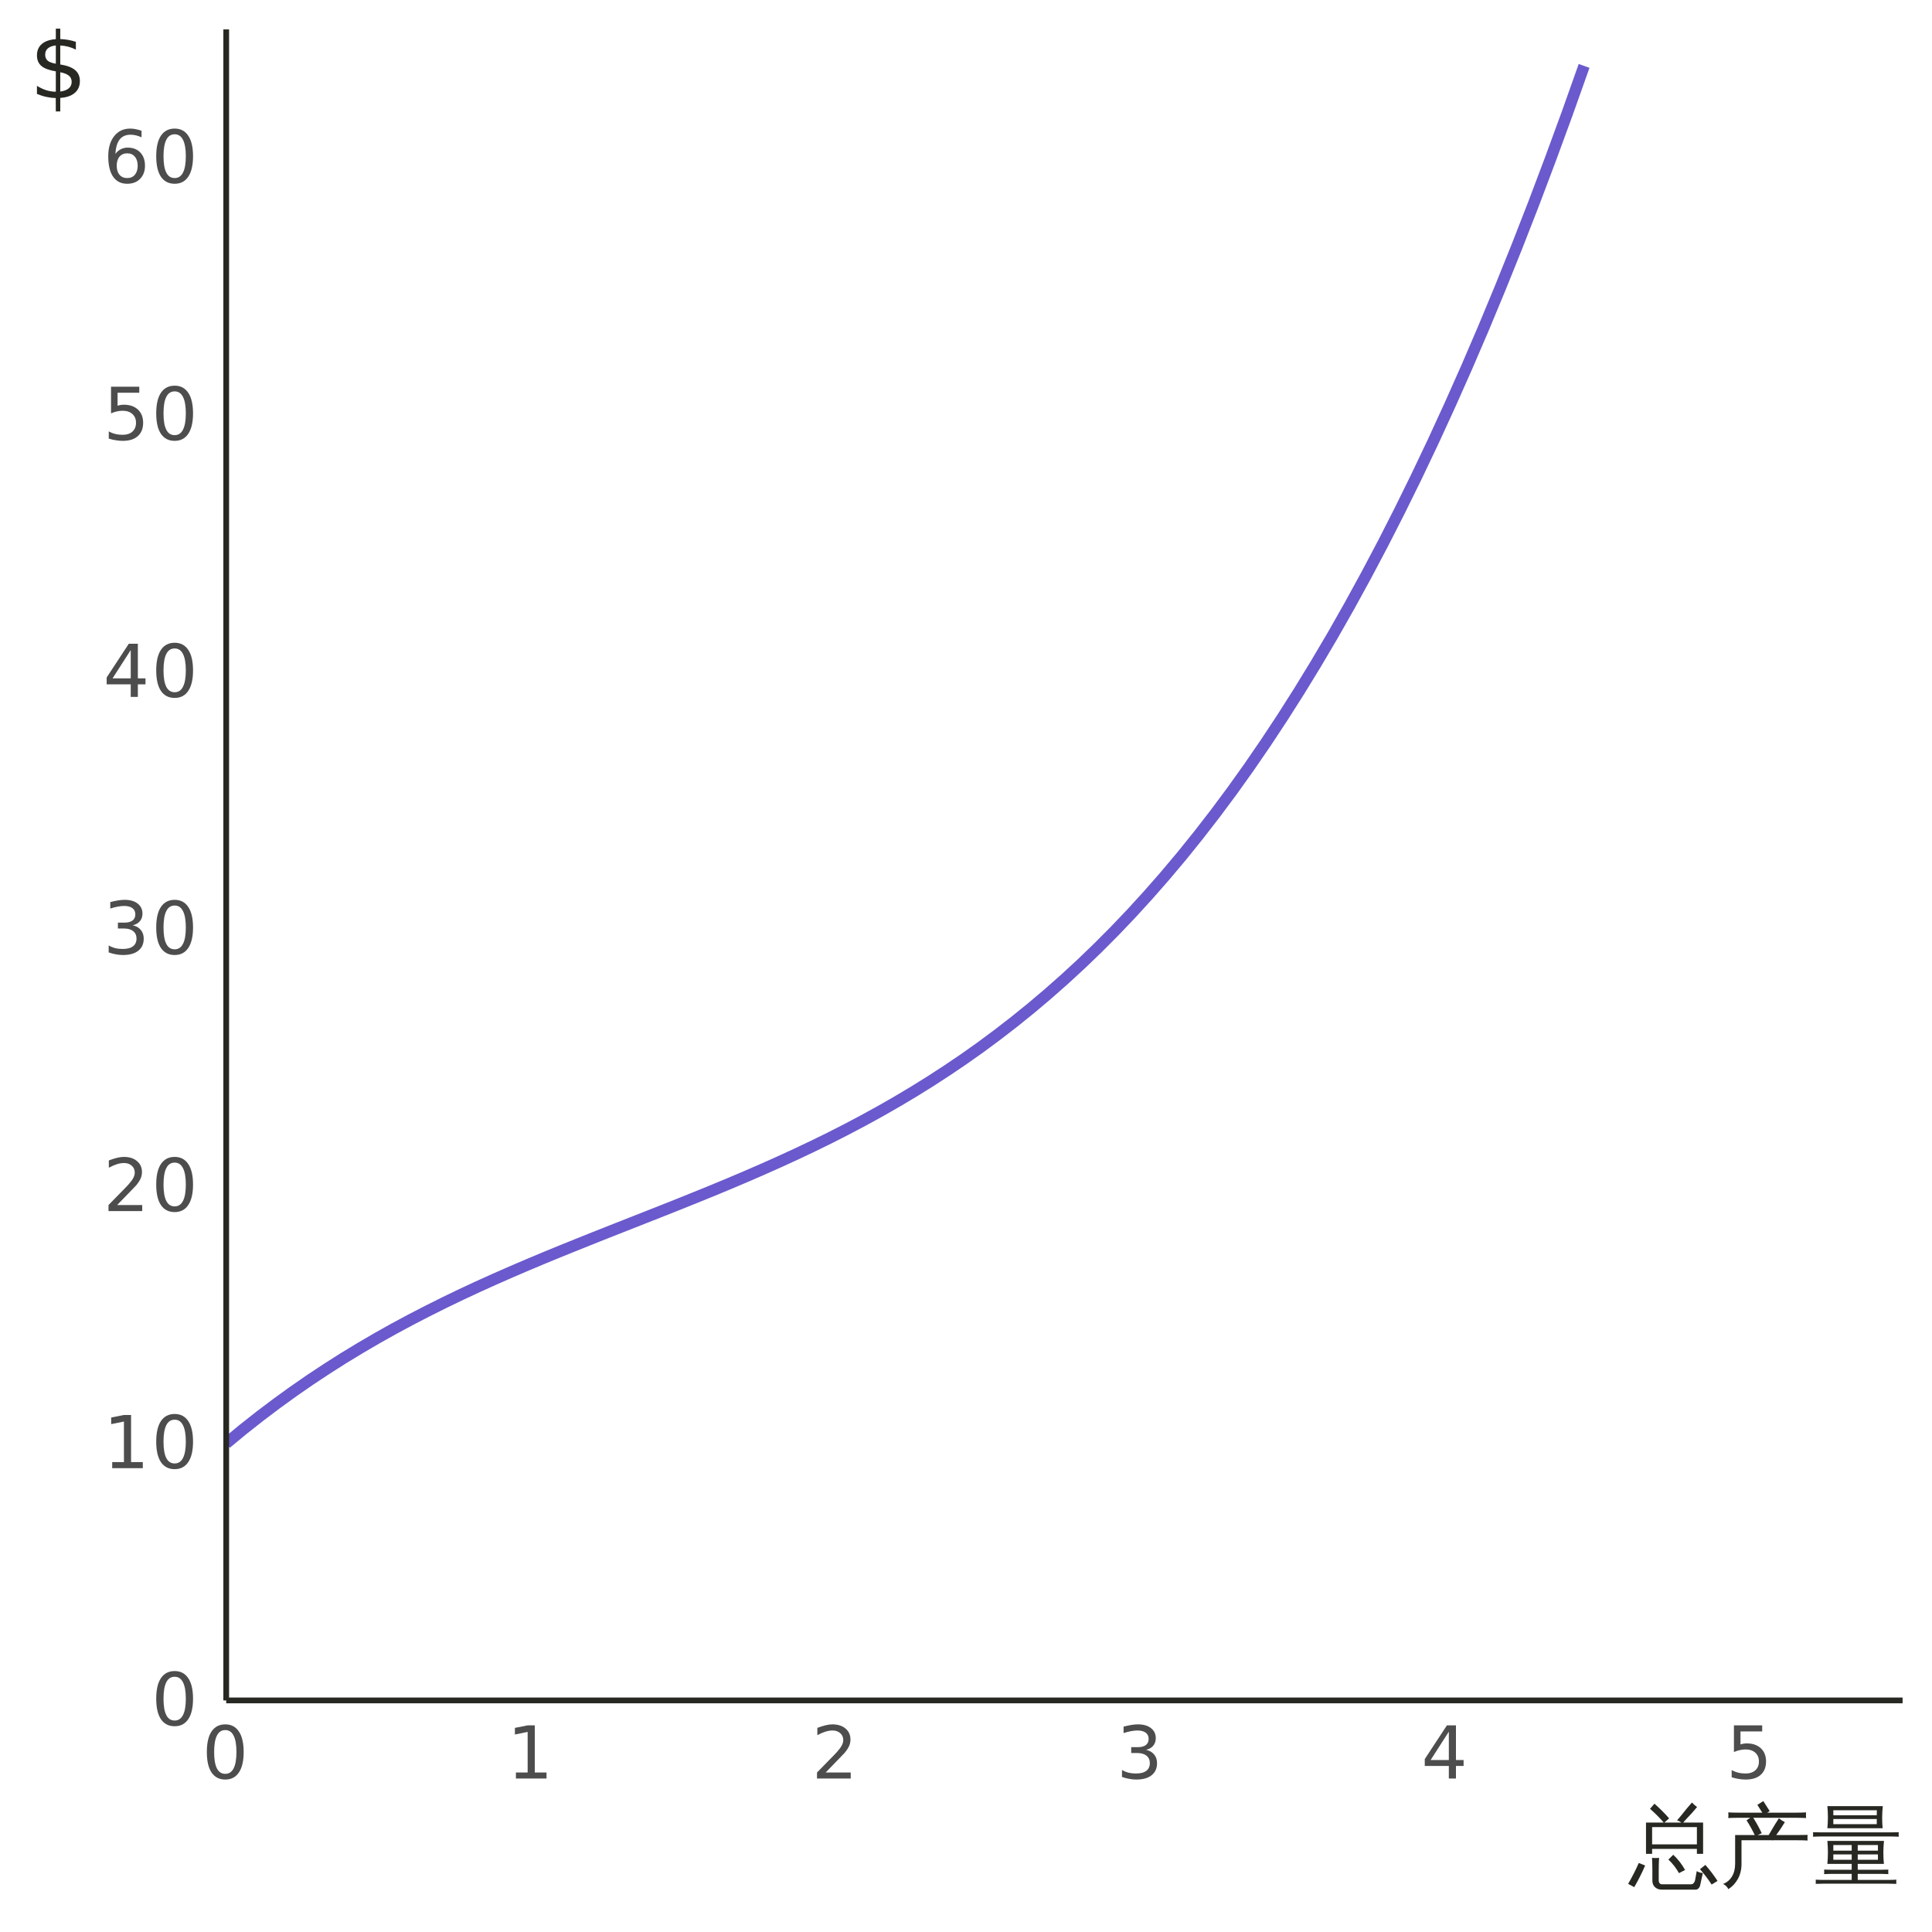
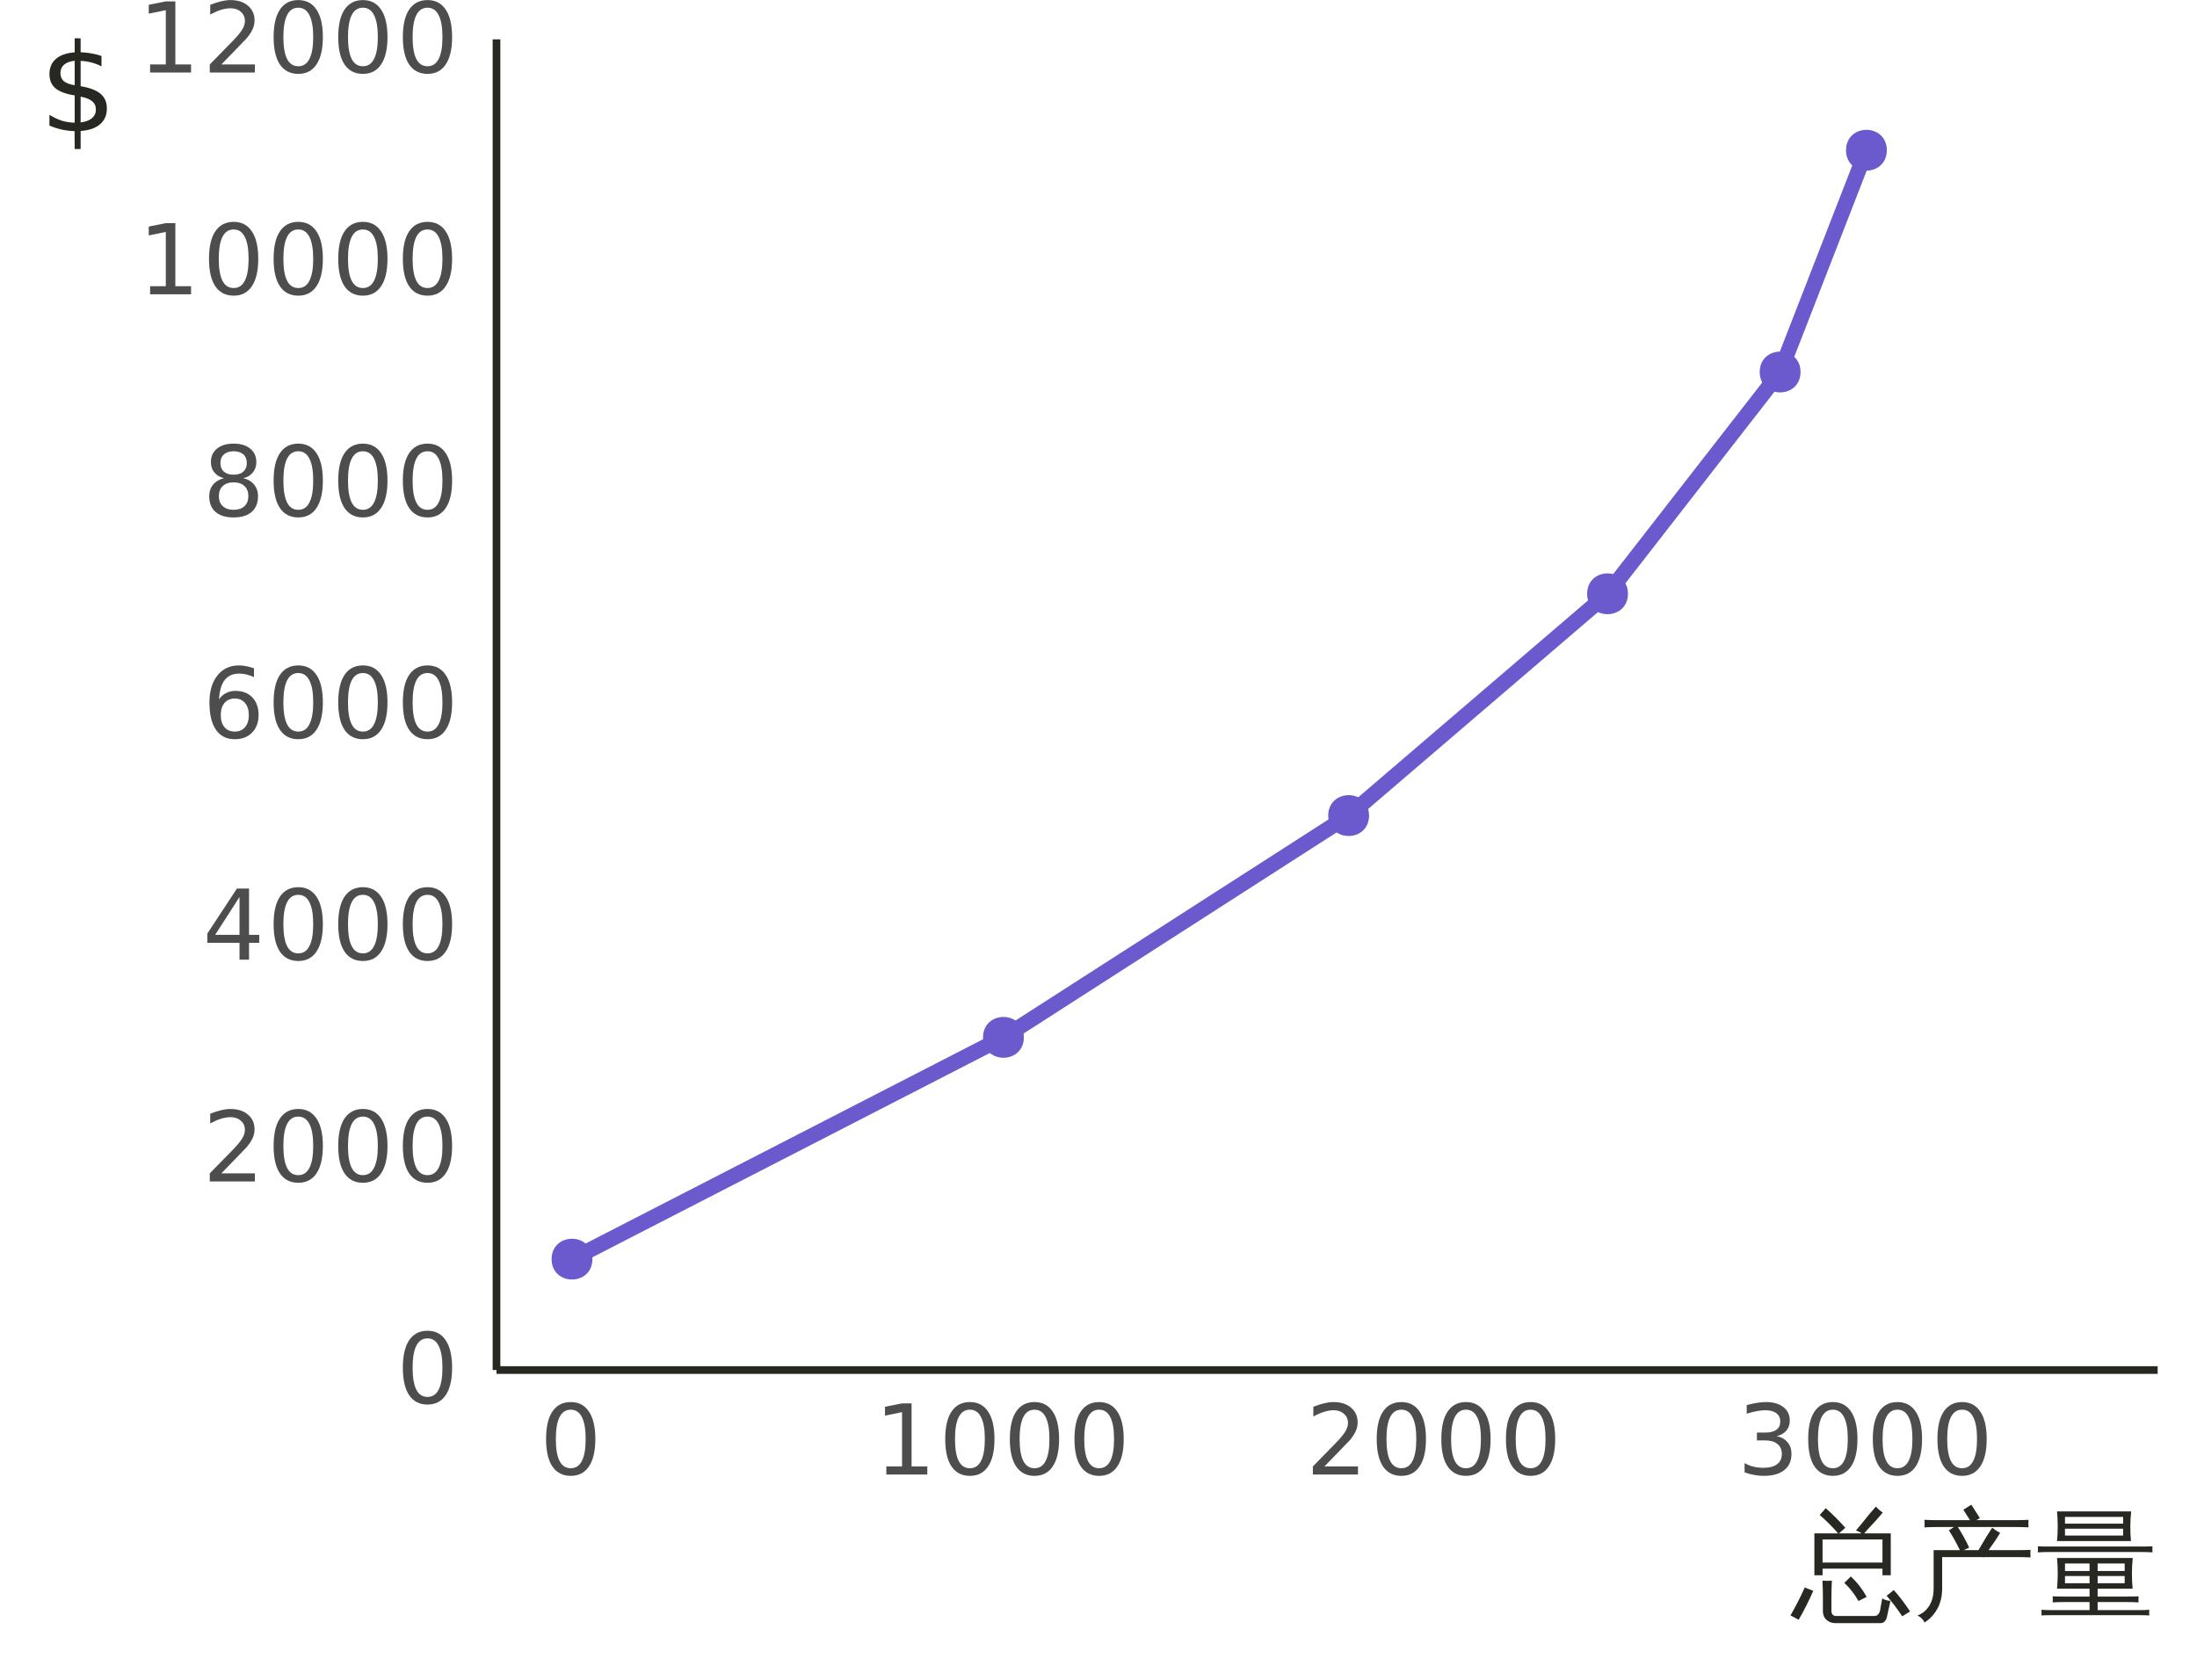
- <svg xmlns="http://www.w3.org/2000/svg" xmlns:xlink="http://www.w3.org/1999/xlink" width="360" height="360" viewBox="0 0 360 360">
+ <svg xmlns="http://www.w3.org/2000/svg" xmlns:xlink="http://www.w3.org/1999/xlink" width="306" height="234" viewBox="0 0 306 234">
  <defs>
    <g>
      <g id="glyph-0-0">
        <path d="M 0.672 2.406 L 0.672 -9.578 L 7.469 -9.578 L 7.469 2.406 Z M 1.438 1.641 L 6.719 1.641 L 6.719 -8.828 L 1.438 -8.828 Z M 1.438 1.641 " />
      </g>
      <g id="glyph-0-1">
        <path d="M 4.328 -9.031 C 3.629 -9.031 3.109 -8.688 2.766 -8 C 2.422 -7.32 2.25 -6.301 2.25 -4.938 C 2.25 -3.582 2.422 -2.566 2.766 -1.891 C 3.109 -1.211 3.629 -0.875 4.328 -0.875 C 5.016 -0.875 5.531 -1.211 5.875 -1.891 C 6.227 -2.566 6.406 -3.582 6.406 -4.938 C 6.406 -6.301 6.227 -7.32 5.875 -8 C 5.531 -8.688 5.016 -9.031 4.328 -9.031 Z M 4.328 -10.094 C 5.43 -10.094 6.273 -9.648 6.859 -8.766 C 7.453 -7.891 7.75 -6.613 7.75 -4.938 C 7.75 -3.27 7.453 -2 6.859 -1.125 C 6.273 -0.25 5.43 0.188 4.328 0.188 C 3.211 0.188 2.359 -0.25 1.766 -1.125 C 1.18 -2 0.891 -3.27 0.891 -4.938 C 0.891 -6.613 1.18 -7.891 1.766 -8.766 C 2.359 -9.648 3.211 -10.094 4.328 -10.094 Z M 4.328 -10.094 " />
      </g>
      <g id="glyph-0-2">
+         <path d="M 2.609 -1.125 L 7.281 -1.125 L 7.281 0 L 1 0 L 1 -1.125 C 1.508 -1.656 2.203 -2.363 3.078 -3.25 C 3.953 -4.133 4.504 -4.707 4.734 -4.969 C 5.16 -5.445 5.457 -5.852 5.625 -6.188 C 5.801 -6.52 5.891 -6.848 5.891 -7.172 C 5.891 -7.703 5.703 -8.129 5.328 -8.453 C 4.961 -8.785 4.484 -8.953 3.891 -8.953 C 3.473 -8.953 3.031 -8.879 2.562 -8.734 C 2.094 -8.586 1.594 -8.367 1.062 -8.078 L 1.062 -9.438 C 1.602 -9.645 2.109 -9.805 2.578 -9.922 C 3.047 -10.035 3.473 -10.094 3.859 -10.094 C 4.891 -10.094 5.707 -9.832 6.312 -9.312 C 6.926 -8.801 7.234 -8.117 7.234 -7.266 C 7.234 -6.859 7.156 -6.473 7 -6.109 C 6.852 -5.742 6.578 -5.312 6.172 -4.812 C 6.055 -4.688 5.703 -4.316 5.109 -3.703 C 4.523 -3.086 3.691 -2.227 2.609 -1.125 Z M 2.609 -1.125 " />
+       </g>
+       <g id="glyph-0-3">
+         <path d="M 5.141 -8.734 L 1.75 -3.453 L 5.141 -3.453 Z M 4.781 -9.906 L 6.469 -9.906 L 6.469 -3.453 L 7.891 -3.453 L 7.891 -2.344 L 6.469 -2.344 L 6.469 0 L 5.141 0 L 5.141 -2.344 L 0.656 -2.344 L 0.656 -3.625 Z M 4.781 -9.906 " />
+       </g>
+       <g id="glyph-0-4">
+         <path d="M 4.484 -5.484 C 3.879 -5.484 3.398 -5.273 3.047 -4.859 C 2.703 -4.453 2.531 -3.891 2.531 -3.172 C 2.531 -2.461 2.703 -1.898 3.047 -1.484 C 3.398 -1.078 3.879 -0.875 4.484 -0.875 C 5.086 -0.875 5.562 -1.078 5.906 -1.484 C 6.258 -1.898 6.438 -2.461 6.438 -3.172 C 6.438 -3.891 6.258 -4.453 5.906 -4.859 C 5.562 -5.273 5.086 -5.484 4.484 -5.484 Z M 7.156 -9.688 L 7.156 -8.469 C 6.812 -8.625 6.469 -8.742 6.125 -8.828 C 5.781 -8.91 5.441 -8.953 5.109 -8.953 C 4.223 -8.953 3.547 -8.656 3.078 -8.062 C 2.617 -7.469 2.352 -6.566 2.281 -5.359 C 2.539 -5.742 2.867 -6.035 3.266 -6.234 C 3.66 -6.441 4.094 -6.547 4.562 -6.547 C 5.562 -6.547 6.348 -6.242 6.922 -5.641 C 7.504 -5.035 7.797 -4.211 7.797 -3.172 C 7.797 -2.16 7.492 -1.348 6.891 -0.734 C 6.285 -0.117 5.484 0.188 4.484 0.188 C 3.336 0.188 2.461 -0.25 1.859 -1.125 C 1.254 -2 0.953 -3.27 0.953 -4.938 C 0.953 -6.508 1.32 -7.758 2.062 -8.688 C 2.801 -9.625 3.801 -10.094 5.062 -10.094 C 5.395 -10.094 5.734 -10.055 6.078 -9.984 C 6.422 -9.922 6.781 -9.82 7.156 -9.688 Z M 7.156 -9.688 " />
+       </g>
+       <g id="glyph-0-5">
+         <path d="M 4.328 -4.703 C 3.68 -4.703 3.176 -4.531 2.812 -4.188 C 2.445 -3.852 2.266 -3.383 2.266 -2.781 C 2.266 -2.188 2.445 -1.719 2.812 -1.375 C 3.176 -1.039 3.68 -0.875 4.328 -0.875 C 4.961 -0.875 5.461 -1.039 5.828 -1.375 C 6.191 -1.719 6.375 -2.188 6.375 -2.781 C 6.375 -3.383 6.191 -3.852 5.828 -4.188 C 5.461 -4.531 4.961 -4.703 4.328 -4.703 Z M 2.984 -5.281 C 2.41 -5.414 1.961 -5.68 1.641 -6.078 C 1.316 -6.473 1.156 -6.953 1.156 -7.516 C 1.156 -8.305 1.438 -8.93 2 -9.391 C 2.562 -9.859 3.336 -10.094 4.328 -10.094 C 5.305 -10.094 6.078 -9.859 6.641 -9.391 C 7.203 -8.93 7.484 -8.305 7.484 -7.516 C 7.484 -6.953 7.32 -6.473 7 -6.078 C 6.688 -5.68 6.242 -5.414 5.672 -5.281 C 6.316 -5.125 6.816 -4.828 7.172 -4.391 C 7.535 -3.953 7.719 -3.414 7.719 -2.781 C 7.719 -1.82 7.422 -1.086 6.828 -0.578 C 6.242 -0.066 5.41 0.188 4.328 0.188 C 3.234 0.188 2.391 -0.066 1.797 -0.578 C 1.211 -1.086 0.922 -1.82 0.922 -2.781 C 0.922 -3.414 1.102 -3.953 1.469 -4.391 C 1.832 -4.828 2.336 -5.125 2.984 -5.281 Z M 2.484 -7.391 C 2.484 -6.879 2.645 -6.477 2.969 -6.188 C 3.289 -5.906 3.742 -5.766 4.328 -5.766 C 4.898 -5.766 5.348 -5.906 5.672 -6.188 C 5.992 -6.477 6.156 -6.879 6.156 -7.391 C 6.156 -7.91 5.992 -8.312 5.672 -8.594 C 5.348 -8.883 4.898 -9.031 4.328 -9.031 C 3.742 -9.031 3.289 -8.883 2.969 -8.594 C 2.645 -8.312 2.484 -7.91 2.484 -7.391 Z M 2.484 -7.391 " />
+       </g>
+       <g id="glyph-0-6">
        <path d="M 1.688 -1.125 L 3.875 -1.125 L 3.875 -8.688 L 1.5 -8.203 L 1.5 -9.438 L 3.859 -9.906 L 5.203 -9.906 L 5.203 -1.125 L 7.391 -1.125 L 7.391 0 L 1.688 0 Z M 1.688 -1.125 " />
      </g>
-       <g id="glyph-0-3">
-         <path d="M 2.609 -1.125 L 7.281 -1.125 L 7.281 0 L 1 0 L 1 -1.125 C 1.508 -1.656 2.203 -2.363 3.078 -3.25 C 3.953 -4.133 4.504 -4.707 4.734 -4.969 C 5.16 -5.445 5.457 -5.852 5.625 -6.188 C 5.801 -6.52 5.891 -6.848 5.891 -7.172 C 5.891 -7.703 5.703 -8.129 5.328 -8.453 C 4.961 -8.785 4.484 -8.953 3.891 -8.953 C 3.473 -8.953 3.031 -8.879 2.562 -8.734 C 2.094 -8.586 1.594 -8.367 1.062 -8.078 L 1.062 -9.438 C 1.602 -9.645 2.109 -9.805 2.578 -9.922 C 3.047 -10.035 3.473 -10.094 3.859 -10.094 C 4.891 -10.094 5.707 -9.832 6.312 -9.312 C 6.926 -8.801 7.234 -8.117 7.234 -7.266 C 7.234 -6.859 7.156 -6.473 7 -6.109 C 6.852 -5.742 6.578 -5.312 6.172 -4.812 C 6.055 -4.688 5.703 -4.316 5.109 -3.703 C 4.523 -3.086 3.691 -2.227 2.609 -1.125 Z M 2.609 -1.125 " />
-       </g>
-       <g id="glyph-0-4">
+       <g id="glyph-0-7">
        <path d="M 5.516 -5.344 C 6.16 -5.207 6.66 -4.922 7.016 -4.484 C 7.379 -4.055 7.562 -3.52 7.562 -2.875 C 7.562 -1.895 7.223 -1.141 6.547 -0.609 C 5.879 -0.078 4.926 0.188 3.688 0.188 C 3.27 0.188 2.836 0.145 2.391 0.062 C 1.953 -0.008 1.5 -0.129 1.031 -0.297 L 1.031 -1.594 C 1.406 -1.375 1.812 -1.207 2.25 -1.094 C 2.695 -0.988 3.16 -0.938 3.641 -0.938 C 4.484 -0.938 5.125 -1.102 5.562 -1.438 C 6 -1.77 6.219 -2.25 6.219 -2.875 C 6.219 -3.457 6.016 -3.914 5.609 -4.25 C 5.203 -4.582 4.633 -4.75 3.906 -4.75 L 2.75 -4.75 L 2.75 -5.844 L 3.953 -5.844 C 4.609 -5.844 5.113 -5.973 5.469 -6.234 C 5.82 -6.504 6 -6.883 6 -7.375 C 6 -7.883 5.816 -8.273 5.453 -8.547 C 5.086 -8.816 4.57 -8.953 3.906 -8.953 C 3.539 -8.953 3.145 -8.91 2.719 -8.828 C 2.301 -8.754 1.836 -8.633 1.328 -8.469 L 1.328 -9.672 C 1.836 -9.805 2.316 -9.91 2.766 -9.984 C 3.211 -10.055 3.629 -10.094 4.016 -10.094 C 5.035 -10.094 5.844 -9.859 6.438 -9.391 C 7.031 -8.93 7.328 -8.305 7.328 -7.516 C 7.328 -6.973 7.172 -6.508 6.859 -6.125 C 6.547 -5.75 6.098 -5.488 5.516 -5.344 Z M 5.516 -5.344 " />
-       </g>
-       <g id="glyph-0-5">
-         <path d="M 5.141 -8.734 L 1.75 -3.453 L 5.141 -3.453 Z M 4.781 -9.906 L 6.469 -9.906 L 6.469 -3.453 L 7.891 -3.453 L 7.891 -2.344 L 6.469 -2.344 L 6.469 0 L 5.141 0 L 5.141 -2.344 L 0.656 -2.344 L 0.656 -3.625 Z M 4.781 -9.906 " />
-       </g>
-       <g id="glyph-0-6">
-         <path d="M 1.469 -9.906 L 6.734 -9.906 L 6.734 -8.781 L 2.688 -8.781 L 2.688 -6.359 C 2.883 -6.422 3.082 -6.469 3.281 -6.5 C 3.477 -6.531 3.672 -6.547 3.859 -6.547 C 4.961 -6.547 5.836 -6.242 6.484 -5.641 C 7.129 -5.035 7.453 -4.211 7.453 -3.172 C 7.453 -2.109 7.117 -1.281 6.453 -0.688 C 5.797 -0.102 4.863 0.188 3.656 0.188 C 3.238 0.188 2.812 0.148 2.375 0.078 C 1.945 0.016 1.504 -0.086 1.047 -0.234 L 1.047 -1.578 C 1.441 -1.359 1.852 -1.195 2.281 -1.094 C 2.707 -0.988 3.156 -0.938 3.625 -0.938 C 4.395 -0.938 5.004 -1.133 5.453 -1.531 C 5.898 -1.938 6.125 -2.484 6.125 -3.172 C 6.125 -3.867 5.898 -4.414 5.453 -4.812 C 5.004 -5.219 4.395 -5.422 3.625 -5.422 C 3.27 -5.422 2.914 -5.379 2.562 -5.297 C 2.207 -5.223 1.844 -5.102 1.469 -4.938 Z M 1.469 -9.906 " />
-       </g>
-       <g id="glyph-0-7">
-         <path d="M 4.484 -5.484 C 3.879 -5.484 3.398 -5.273 3.047 -4.859 C 2.703 -4.453 2.531 -3.891 2.531 -3.172 C 2.531 -2.461 2.703 -1.898 3.047 -1.484 C 3.398 -1.078 3.879 -0.875 4.484 -0.875 C 5.086 -0.875 5.562 -1.078 5.906 -1.484 C 6.258 -1.898 6.438 -2.461 6.438 -3.172 C 6.438 -3.891 6.258 -4.453 5.906 -4.859 C 5.562 -5.273 5.086 -5.484 4.484 -5.484 Z M 7.156 -9.688 L 7.156 -8.469 C 6.812 -8.625 6.469 -8.742 6.125 -8.828 C 5.781 -8.91 5.441 -8.953 5.109 -8.953 C 4.223 -8.953 3.547 -8.656 3.078 -8.062 C 2.617 -7.469 2.352 -6.566 2.281 -5.359 C 2.539 -5.742 2.867 -6.035 3.266 -6.234 C 3.66 -6.441 4.094 -6.547 4.562 -6.547 C 5.562 -6.547 6.348 -6.242 6.922 -5.641 C 7.504 -5.035 7.797 -4.211 7.797 -3.172 C 7.797 -2.16 7.492 -1.348 6.891 -0.734 C 6.285 -0.117 5.484 0.188 4.484 0.188 C 3.336 0.188 2.461 -0.25 1.859 -1.125 C 1.254 -2 0.953 -3.27 0.953 -4.938 C 0.953 -6.508 1.32 -7.758 2.062 -8.688 C 2.801 -9.625 3.801 -10.094 5.062 -10.094 C 5.395 -10.094 5.734 -10.055 6.078 -9.984 C 6.422 -9.922 6.781 -9.82 7.156 -9.688 Z M 7.156 -9.688 " />
      </g>
      <g id="glyph-1-0">
        <path d="M 0.562 0 L 0.562 -11.328 L 5.078 -11.328 L 5.078 0 Z M 1.125 -0.562 L 4.516 -0.562 L 4.516 -10.766 L 1.125 -10.766 Z M 1.125 -0.562 " />
      </g>
      <g id="glyph-1-1">
        <path d="M 4.328 -4.453 L 3.188 -4.453 L 3.188 -10.281 L 6.5 -10.281 C 5.707 -11.195 4.852 -12.051 3.938 -12.844 L 4.766 -13.797 C 5.734 -12.941 6.645 -12.031 7.5 -11.062 L 6.609 -10.281 L 9.766 -10.281 C 9.523 -10.477 9.258 -10.609 8.969 -10.672 L 9.75 -11.609 C 10.414 -12.441 10.758 -12.867 10.781 -12.891 L 11.75 -14.016 C 12.039 -13.703 12.359 -13.422 12.703 -13.172 L 11.734 -12.047 L 10.625 -10.859 L 10.125 -10.281 L 13.828 -10.281 L 13.828 -4.453 L 12.672 -4.453 L 12.672 -5.375 L 4.328 -5.375 Z M 12.672 -9.438 L 4.328 -9.438 L 4.328 -6.219 L 12.672 -6.219 Z M 15.422 1.266 C 14.754 0.254 14.031 -0.695 13.25 -1.594 L 14.25 -2.391 C 15.07 -1.461 15.828 -0.469 16.516 0.594 Z M 9.328 -0.859 C 8.797 -1.816 8.141 -2.66 7.359 -3.391 L 8.266 -4.281 C 9.141 -3.469 9.875 -2.52 10.469 -1.438 Z M 12.641 -1.234 C 12.953 -1.035 13.332 -0.914 13.781 -0.875 L 13.297 1.328 C 13.254 1.578 13.156 1.785 13 1.953 C 12.844 2.129 12.656 2.219 12.438 2.219 L 6.125 2.219 C 5.625 2.219 5.207 2.066 4.875 1.766 C 4.539 1.461 4.375 1.055 4.375 0.547 L 4.375 -1.391 C 4.375 -2.172 4.352 -2.941 4.312 -3.703 C 4.75 -3.66 5.188 -3.66 5.625 -3.703 C 5.582 -2.941 5.562 -2.172 5.562 -1.391 L 5.562 0.547 C 5.562 0.723 5.613 0.879 5.719 1.016 C 5.832 1.148 5.973 1.219 6.141 1.219 L 11.594 1.219 C 11.781 1.219 11.938 1.145 12.062 1 C 12.195 0.863 12.285 0.691 12.328 0.484 Z M -0.141 1.141 C 0.586 -0.109 1.25 -1.406 1.844 -2.75 L 3.031 -2.281 C 2.426 -0.883 1.75 0.457 1 1.75 Z M -0.141 1.141 " />
      </g>
      <g id="glyph-1-2">
        <path d="M 2.797 -2.609 L 2.797 -7.953 L 6.453 -7.953 C 6.004 -8.898 5.492 -9.816 4.922 -10.703 L 5.625 -11.172 L 3.453 -11.172 C 2.805 -11.172 2.16 -11.156 1.516 -11.125 C 1.555 -11.477 1.555 -11.828 1.516 -12.172 C 2.16 -12.141 2.805 -12.125 3.453 -12.125 L 7.859 -12.125 L 6.938 -13.578 L 8.047 -14.281 L 9.234 -12.422 L 8.766 -12.125 L 14.094 -12.125 C 14.738 -12.125 15.379 -12.141 16.016 -12.172 C 15.984 -11.828 15.984 -11.477 16.016 -11.125 C 15.379 -11.156 14.738 -11.172 14.094 -11.172 L 6.172 -11.172 C 6.766 -10.242 7.289 -9.285 7.75 -8.297 L 6.984 -7.953 L 9.047 -7.953 L 10.156 -9.828 L 10.953 -11.078 C 11.297 -10.797 11.664 -10.555 12.062 -10.359 C 11.812 -9.941 11.547 -9.523 11.266 -9.109 L 10.453 -7.953 L 14.359 -7.953 C 15.016 -7.953 15.66 -7.961 16.297 -7.984 C 16.266 -7.641 16.266 -7.289 16.297 -6.938 C 15.66 -6.969 15.016 -6.984 14.359 -6.984 L 9.844 -6.984 L 9.797 -6.922 C 9.773 -6.941 9.75 -6.961 9.719 -6.984 L 3.984 -6.984 L 3.984 -2.609 C 3.984 -1.523 3.758 -0.582 3.312 0.219 C 2.863 1.031 2.27 1.664 1.531 2.125 C 1.32 1.688 0.992 1.363 0.547 1.156 C 1.242 0.895 1.789 0.441 2.188 -0.203 C 2.594 -0.848 2.797 -1.648 2.797 -2.609 Z M 2.797 -2.609 " />
      </g>
      <g id="glyph-1-3">
        <path d="M 15.844 0.359 C 15.801 0.617 15.801 0.879 15.844 1.141 C 15.363 1.117 14.883 1.109 14.406 1.109 L 2.219 1.109 C 1.75 1.109 1.281 1.117 0.812 1.141 C 0.832 0.879 0.832 0.617 0.812 0.359 C 1.281 0.391 1.75 0.406 2.219 0.406 L 7.516 0.406 L 7.516 -0.719 L 3.938 -0.719 C 3.414 -0.719 2.895 -0.703 2.375 -0.672 C 2.406 -0.953 2.406 -1.234 2.375 -1.516 C 2.895 -1.492 3.414 -1.484 3.938 -1.484 L 7.516 -1.484 L 7.516 -2.578 L 2.984 -2.578 C 3.117 -4.004 3.117 -5.43 2.984 -6.859 L 13.531 -6.859 C 13.383 -5.43 13.379 -4.004 13.516 -2.578 L 8.641 -2.578 L 8.641 -1.484 L 12.797 -1.484 C 13.316 -1.484 13.832 -1.492 14.344 -1.516 C 14.32 -1.234 14.32 -0.953 14.344 -0.672 C 13.832 -0.703 13.316 -0.719 12.797 -0.719 L 8.641 -0.719 L 8.641 0.406 L 14.406 0.406 C 14.883 0.406 15.363 0.391 15.844 0.359 Z M 16.281 -8.484 C 16.258 -8.203 16.258 -7.922 16.281 -7.641 C 15.77 -7.672 15.258 -7.688 14.75 -7.688 L 1.859 -7.688 C 1.336 -7.688 0.82 -7.672 0.312 -7.641 C 0.332 -7.922 0.332 -8.203 0.312 -8.484 C 0.832 -8.461 1.348 -8.453 1.859 -8.453 L 14.75 -8.453 C 15.25 -8.453 15.758 -8.461 16.281 -8.484 Z M 2.984 -9.219 C 3.117 -10.602 3.117 -11.977 2.984 -13.344 L 13.312 -13.344 C 13.164 -11.977 13.156 -10.602 13.281 -9.219 Z M 8.641 -5.047 L 12.406 -5.047 L 12.406 -6.094 L 8.641 -6.094 Z M 7.516 -5.047 L 7.516 -6.094 L 4.094 -6.094 L 4.094 -5.047 Z M 8.641 -4.344 L 8.641 -3.344 L 12.406 -3.344 L 12.406 -4.344 Z M 7.516 -4.344 L 4.094 -4.344 L 4.094 -3.344 L 7.516 -3.344 Z M 4.094 -12.578 L 4.094 -11.641 L 12.188 -11.641 L 12.203 -12.578 Z M 4.094 -10.938 L 4.094 -9.984 L 12.188 -9.984 L 12.188 -10.938 Z M 4.094 -10.938 " />
      </g>
      <g id="glyph-2-0">
        <path d="M 0.844 3 L 0.844 -11.984 L 9.344 -11.984 L 9.344 3 Z M 1.797 2.062 L 8.406 2.062 L 8.406 -11.031 L 1.797 -11.031 Z M 1.797 2.062 " />
      </g>
      <g id="glyph-2-1">
        <path d="M 5.75 2.5 L 4.922 2.5 L 4.906 0 C 4.32 -0.008 3.738 -0.078 3.156 -0.203 C 2.582 -0.328 2 -0.516 1.406 -0.766 L 1.406 -2.266 C 1.977 -1.91 2.551 -1.641 3.125 -1.453 C 3.707 -1.273 4.305 -1.18 4.922 -1.172 L 4.922 -4.969 C 3.691 -5.164 2.797 -5.5 2.234 -5.969 C 1.68 -6.445 1.406 -7.102 1.406 -7.938 C 1.406 -8.832 1.707 -9.539 2.312 -10.062 C 2.914 -10.582 3.785 -10.883 4.922 -10.969 L 4.922 -12.922 L 5.75 -12.922 L 5.75 -10.984 C 6.258 -10.961 6.754 -10.91 7.234 -10.828 C 7.711 -10.742 8.188 -10.625 8.656 -10.469 L 8.656 -9.016 C 8.188 -9.254 7.711 -9.438 7.234 -9.562 C 6.754 -9.688 6.258 -9.758 5.75 -9.781 L 5.75 -6.25 C 7 -6.051 7.922 -5.703 8.516 -5.203 C 9.109 -4.703 9.406 -4.02 9.406 -3.156 C 9.406 -2.227 9.086 -1.492 8.453 -0.953 C 7.828 -0.41 6.926 -0.098 5.75 -0.016 Z M 4.922 -6.391 L 4.922 -9.797 C 4.273 -9.723 3.781 -9.539 3.438 -9.25 C 3.102 -8.957 2.938 -8.566 2.938 -8.078 C 2.938 -7.598 3.094 -7.223 3.406 -6.953 C 3.719 -6.691 4.223 -6.504 4.922 -6.391 Z M 5.75 -4.797 L 5.75 -1.203 C 6.445 -1.297 6.973 -1.492 7.328 -1.797 C 7.691 -2.109 7.875 -2.508 7.875 -3 C 7.875 -3.488 7.703 -3.875 7.359 -4.156 C 7.016 -4.445 6.477 -4.66 5.75 -4.797 Z M 5.75 -4.797 " />
      </g>
    </g>
-     <clipPath id="clip-0">
-       <path clip-rule="nonzero" d="M 42.152 11 L 297 11 L 297 271 L 42.152 271 Z M 42.152 11 " />
-     </clipPath>
  </defs>
-   <rect x="-36" y="-36" width="432" height="432" fill="rgb(100%, 100%, 100%)" fill-opacity="1" />
-   <g clip-path="url(#clip-0)">
-     <path fill="none" stroke-width="2.134" stroke-linecap="butt" stroke-linejoin="round" stroke="rgb(41.569%, 35.294%, 80.392%)" stroke-opacity="1" stroke-miterlimit="10" d="M 42.152 268.945 L 45.273 266.367 L 48.398 263.902 L 51.523 261.543 L 54.645 259.285 L 57.77 257.121 L 60.895 255.055 L 64.016 253.07 L 67.141 251.172 L 70.266 249.348 L 73.387 247.598 L 76.512 245.918 L 79.637 244.301 L 82.758 242.742 L 85.883 241.234 L 89.008 239.777 L 92.129 238.367 L 95.254 236.992 L 98.379 235.652 L 101.5 234.344 L 104.625 233.062 L 107.75 231.801 L 110.871 230.551 L 113.996 229.312 L 117.121 228.082 L 120.242 226.852 L 123.367 225.621 L 126.492 224.379 L 129.613 223.121 L 132.738 221.852 L 135.863 220.555 L 138.984 219.23 L 142.109 217.875 L 145.234 216.48 L 148.355 215.047 L 151.48 213.566 L 154.605 212.035 L 157.727 210.445 L 160.852 208.793 L 163.977 207.078 L 167.098 205.293 L 170.223 203.43 L 173.348 201.488 L 176.469 199.461 L 179.594 197.348 L 182.719 195.137 L 185.84 192.824 L 188.965 190.41 L 192.09 187.887 L 195.211 185.25 L 198.336 182.496 L 201.461 179.617 L 204.582 176.613 L 207.707 173.473 L 210.832 170.195 L 213.953 166.777 L 217.078 163.211 L 220.203 159.496 L 223.324 155.621 L 226.449 151.586 L 229.574 147.383 L 232.695 143.012 L 235.82 138.461 L 238.945 133.73 L 242.066 128.816 L 245.191 123.711 L 248.316 118.414 L 251.438 112.914 L 254.562 107.211 L 257.688 101.297 L 260.809 95.172 L 263.934 88.824 L 267.059 82.254 L 270.18 75.457 L 273.305 68.426 L 276.43 61.156 L 279.551 53.645 L 282.676 45.887 L 285.801 37.875 L 288.922 29.605 L 292.047 21.078 L 295.172 12.281 " />
-   </g>
-   <path fill="none" stroke-width="1.067" stroke-linecap="butt" stroke-linejoin="round" stroke="rgb(15.294%, 15.686%, 13.333%)" stroke-opacity="1" stroke-miterlimit="10" d="M 42.152 316.848 L 42.152 5.48 " />
+   <rect x="-30.6" y="-23.4" width="367.2" height="280.8" fill="rgb(100%, 100%, 100%)" fill-opacity="1" />
+   <path fill-rule="nonzero" fill="rgb(41.569%, 35.294%, 80.392%)" fill-opacity="1" stroke-width="0.709" stroke-linecap="round" stroke-linejoin="round" stroke="rgb(41.569%, 35.294%, 80.392%)" stroke-opacity="1" stroke-miterlimit="10" d="M 82.156 175.402 C 82.156 178.719 77.18 178.719 77.18 175.402 C 77.18 172.086 82.156 172.086 82.156 175.402 " />
+   <path fill-rule="nonzero" fill="rgb(41.569%, 35.294%, 80.392%)" fill-opacity="1" stroke-width="0.709" stroke-linecap="round" stroke-linejoin="round" stroke="rgb(41.569%, 35.294%, 80.392%)" stroke-opacity="1" stroke-miterlimit="10" d="M 142.25 144.508 C 142.25 147.824 137.273 147.824 137.273 144.508 C 137.273 141.188 142.25 141.188 142.25 144.508 " />
+   <path fill-rule="nonzero" fill="rgb(41.569%, 35.294%, 80.392%)" fill-opacity="1" stroke-width="0.709" stroke-linecap="round" stroke-linejoin="round" stroke="rgb(41.569%, 35.294%, 80.392%)" stroke-opacity="1" stroke-miterlimit="10" d="M 190.328 113.613 C 190.328 116.93 185.352 116.93 185.352 113.613 C 185.352 110.293 190.328 110.293 190.328 113.613 " />
+   <path fill-rule="nonzero" fill="rgb(41.569%, 35.294%, 80.392%)" fill-opacity="1" stroke-width="0.709" stroke-linecap="round" stroke-linejoin="round" stroke="rgb(41.569%, 35.294%, 80.392%)" stroke-opacity="1" stroke-miterlimit="10" d="M 226.387 82.719 C 226.387 86.035 221.41 86.035 221.41 82.719 C 221.41 79.398 226.387 79.398 226.387 82.719 " />
+   <path fill-rule="nonzero" fill="rgb(41.569%, 35.294%, 80.392%)" fill-opacity="1" stroke-width="0.709" stroke-linecap="round" stroke-linejoin="round" stroke="rgb(41.569%, 35.294%, 80.392%)" stroke-opacity="1" stroke-miterlimit="10" d="M 250.426 51.82 C 250.426 55.141 245.449 55.141 245.449 51.82 C 245.449 48.504 250.426 48.504 250.426 51.82 " />
+   <path fill-rule="nonzero" fill="rgb(41.569%, 35.294%, 80.392%)" fill-opacity="1" stroke-width="0.709" stroke-linecap="round" stroke-linejoin="round" stroke="rgb(41.569%, 35.294%, 80.392%)" stroke-opacity="1" stroke-miterlimit="10" d="M 262.445 20.926 C 262.445 24.246 257.469 24.246 257.469 20.926 C 257.469 17.609 262.445 17.609 262.445 20.926 " />
+   <path fill="none" stroke-width="2.134" stroke-linecap="butt" stroke-linejoin="round" stroke="rgb(41.569%, 35.294%, 80.392%)" stroke-opacity="1" stroke-miterlimit="10" d="M 79.668 175.402 L 139.762 144.508 L 187.84 113.613 L 223.898 82.719 L 247.938 51.82 L 259.957 20.926 " />
+   <path fill="none" stroke-width="1.067" stroke-linecap="butt" stroke-linejoin="round" stroke="rgb(15.294%, 15.686%, 13.333%)" stroke-opacity="1" stroke-miterlimit="10" d="M 69.152 190.848 L 69.152 5.48 " />
  <g fill="rgb(30.196%, 30.196%, 30.196%)" fill-opacity="1">
-     <use xlink:href="#glyph-0-1" x="28.219" y="321.471" />
+     <use xlink:href="#glyph-0-1" x="55.219" y="195.471" />
  </g>
  <g fill="rgb(30.196%, 30.196%, 30.196%)" fill-opacity="1">
-     <use xlink:href="#glyph-0-2" x="19.219" y="273.568" />
-     <use xlink:href="#glyph-0-1" x="28.219" y="273.568" />
+     <use xlink:href="#glyph-0-2" x="28.219" y="164.576" />
+     <use xlink:href="#glyph-0-1" x="37.219" y="164.576" />
+     <use xlink:href="#glyph-0-1" x="46.219" y="164.576" />
+     <use xlink:href="#glyph-0-1" x="55.219" y="164.576" />
  </g>
  <g fill="rgb(30.196%, 30.196%, 30.196%)" fill-opacity="1">
-     <use xlink:href="#glyph-0-3" x="19.219" y="225.666" />
-     <use xlink:href="#glyph-0-1" x="28.219" y="225.666" />
+     <use xlink:href="#glyph-0-3" x="28.219" y="133.682" />
+     <use xlink:href="#glyph-0-1" x="37.219" y="133.682" />
+     <use xlink:href="#glyph-0-1" x="46.219" y="133.682" />
+     <use xlink:href="#glyph-0-1" x="55.219" y="133.682" />
  </g>
  <g fill="rgb(30.196%, 30.196%, 30.196%)" fill-opacity="1">
-     <use xlink:href="#glyph-0-4" x="19.219" y="177.764" />
-     <use xlink:href="#glyph-0-1" x="28.219" y="177.764" />
+     <use xlink:href="#glyph-0-4" x="28.219" y="102.787" />
+     <use xlink:href="#glyph-0-1" x="37.219" y="102.787" />
+     <use xlink:href="#glyph-0-1" x="46.219" y="102.787" />
+     <use xlink:href="#glyph-0-1" x="55.219" y="102.787" />
  </g>
  <g fill="rgb(30.196%, 30.196%, 30.196%)" fill-opacity="1">
-     <use xlink:href="#glyph-0-5" x="19.219" y="129.861" />
-     <use xlink:href="#glyph-0-1" x="28.219" y="129.861" />
+     <use xlink:href="#glyph-0-5" x="28.219" y="71.893" />
+     <use xlink:href="#glyph-0-1" x="37.219" y="71.893" />
+     <use xlink:href="#glyph-0-1" x="46.219" y="71.893" />
+     <use xlink:href="#glyph-0-1" x="55.219" y="71.893" />
  </g>
  <g fill="rgb(30.196%, 30.196%, 30.196%)" fill-opacity="1">
-     <use xlink:href="#glyph-0-6" x="19.219" y="81.959" />
-     <use xlink:href="#glyph-0-1" x="28.219" y="81.959" />
+     <use xlink:href="#glyph-0-6" x="19.219" y="40.998" />
+     <use xlink:href="#glyph-0-1" x="28.219" y="40.998" />
+     <use xlink:href="#glyph-0-1" x="37.219" y="40.998" />
+     <use xlink:href="#glyph-0-1" x="46.219" y="40.998" />
+     <use xlink:href="#glyph-0-1" x="55.219" y="40.998" />
  </g>
  <g fill="rgb(30.196%, 30.196%, 30.196%)" fill-opacity="1">
-     <use xlink:href="#glyph-0-7" x="19.219" y="34.053" />
-     <use xlink:href="#glyph-0-1" x="28.219" y="34.053" />
+     <use xlink:href="#glyph-0-6" x="19.219" y="10.104" />
+     <use xlink:href="#glyph-0-2" x="28.219" y="10.104" />
+     <use xlink:href="#glyph-0-1" x="37.219" y="10.104" />
+     <use xlink:href="#glyph-0-1" x="46.219" y="10.104" />
+     <use xlink:href="#glyph-0-1" x="55.219" y="10.104" />
  </g>
-   <path fill="none" stroke-width="1.067" stroke-linecap="butt" stroke-linejoin="round" stroke="rgb(15.294%, 15.686%, 13.333%)" stroke-opacity="1" stroke-miterlimit="10" d="M 42.152 316.848 L 354.52 316.848 " />
+   <path fill="none" stroke-width="1.067" stroke-linecap="butt" stroke-linejoin="round" stroke="rgb(15.294%, 15.686%, 13.333%)" stroke-opacity="1" stroke-miterlimit="10" d="M 69.152 190.848 L 300.52 190.848 " />
  <g fill="rgb(30.196%, 30.196%, 30.196%)" fill-opacity="1">
-     <use xlink:href="#glyph-0-1" x="37.652" y="331.404" />
+     <use xlink:href="#glyph-0-1" x="75.168" y="205.404" />
  </g>
  <g fill="rgb(30.196%, 30.196%, 30.196%)" fill-opacity="1">
-     <use xlink:href="#glyph-0-2" x="94.445" y="331.404" />
+     <use xlink:href="#glyph-0-6" x="121.762" y="205.404" />
+     <use xlink:href="#glyph-0-1" x="130.762" y="205.404" />
+     <use xlink:href="#glyph-0-1" x="139.762" y="205.404" />
+     <use xlink:href="#glyph-0-1" x="148.762" y="205.404" />
  </g>
  <g fill="rgb(30.196%, 30.196%, 30.196%)" fill-opacity="1">
-     <use xlink:href="#glyph-0-3" x="151.238" y="331.404" />
+     <use xlink:href="#glyph-0-2" x="181.859" y="205.404" />
+     <use xlink:href="#glyph-0-1" x="190.859" y="205.404" />
+     <use xlink:href="#glyph-0-1" x="199.859" y="205.404" />
+     <use xlink:href="#glyph-0-1" x="208.859" y="205.404" />
  </g>
  <g fill="rgb(30.196%, 30.196%, 30.196%)" fill-opacity="1">
-     <use xlink:href="#glyph-0-4" x="208.035" y="331.404" />
-   </g>
-   <g fill="rgb(30.196%, 30.196%, 30.196%)" fill-opacity="1">
-     <use xlink:href="#glyph-0-5" x="264.828" y="331.404" />
-   </g>
-   <g fill="rgb(30.196%, 30.196%, 30.196%)" fill-opacity="1">
-     <use xlink:href="#glyph-0-6" x="321.625" y="331.404" />
+     <use xlink:href="#glyph-0-7" x="241.957" y="205.404" />
+     <use xlink:href="#glyph-0-1" x="250.957" y="205.404" />
+     <use xlink:href="#glyph-0-1" x="259.957" y="205.404" />
+     <use xlink:href="#glyph-0-1" x="268.957" y="205.404" />
  </g>
  <g fill="rgb(15.294%, 15.686%, 13.333%)" fill-opacity="1">
-     <use xlink:href="#glyph-1-1" x="303.52" y="349.889" />
-     <use xlink:href="#glyph-1-2" x="320.52" y="349.889" />
-     <use xlink:href="#glyph-1-3" x="337.52" y="349.889" />
+     <use xlink:href="#glyph-1-1" x="249.52" y="223.889" />
+     <use xlink:href="#glyph-1-2" x="266.52" y="223.889" />
+     <use xlink:href="#glyph-1-3" x="283.52" y="223.889" />
  </g>
  <g fill="rgb(15.294%, 15.686%, 13.333%)" fill-opacity="1">
    <use xlink:href="#glyph-2-1" x="5.48" y="18.261" />
  </g>
</svg>
